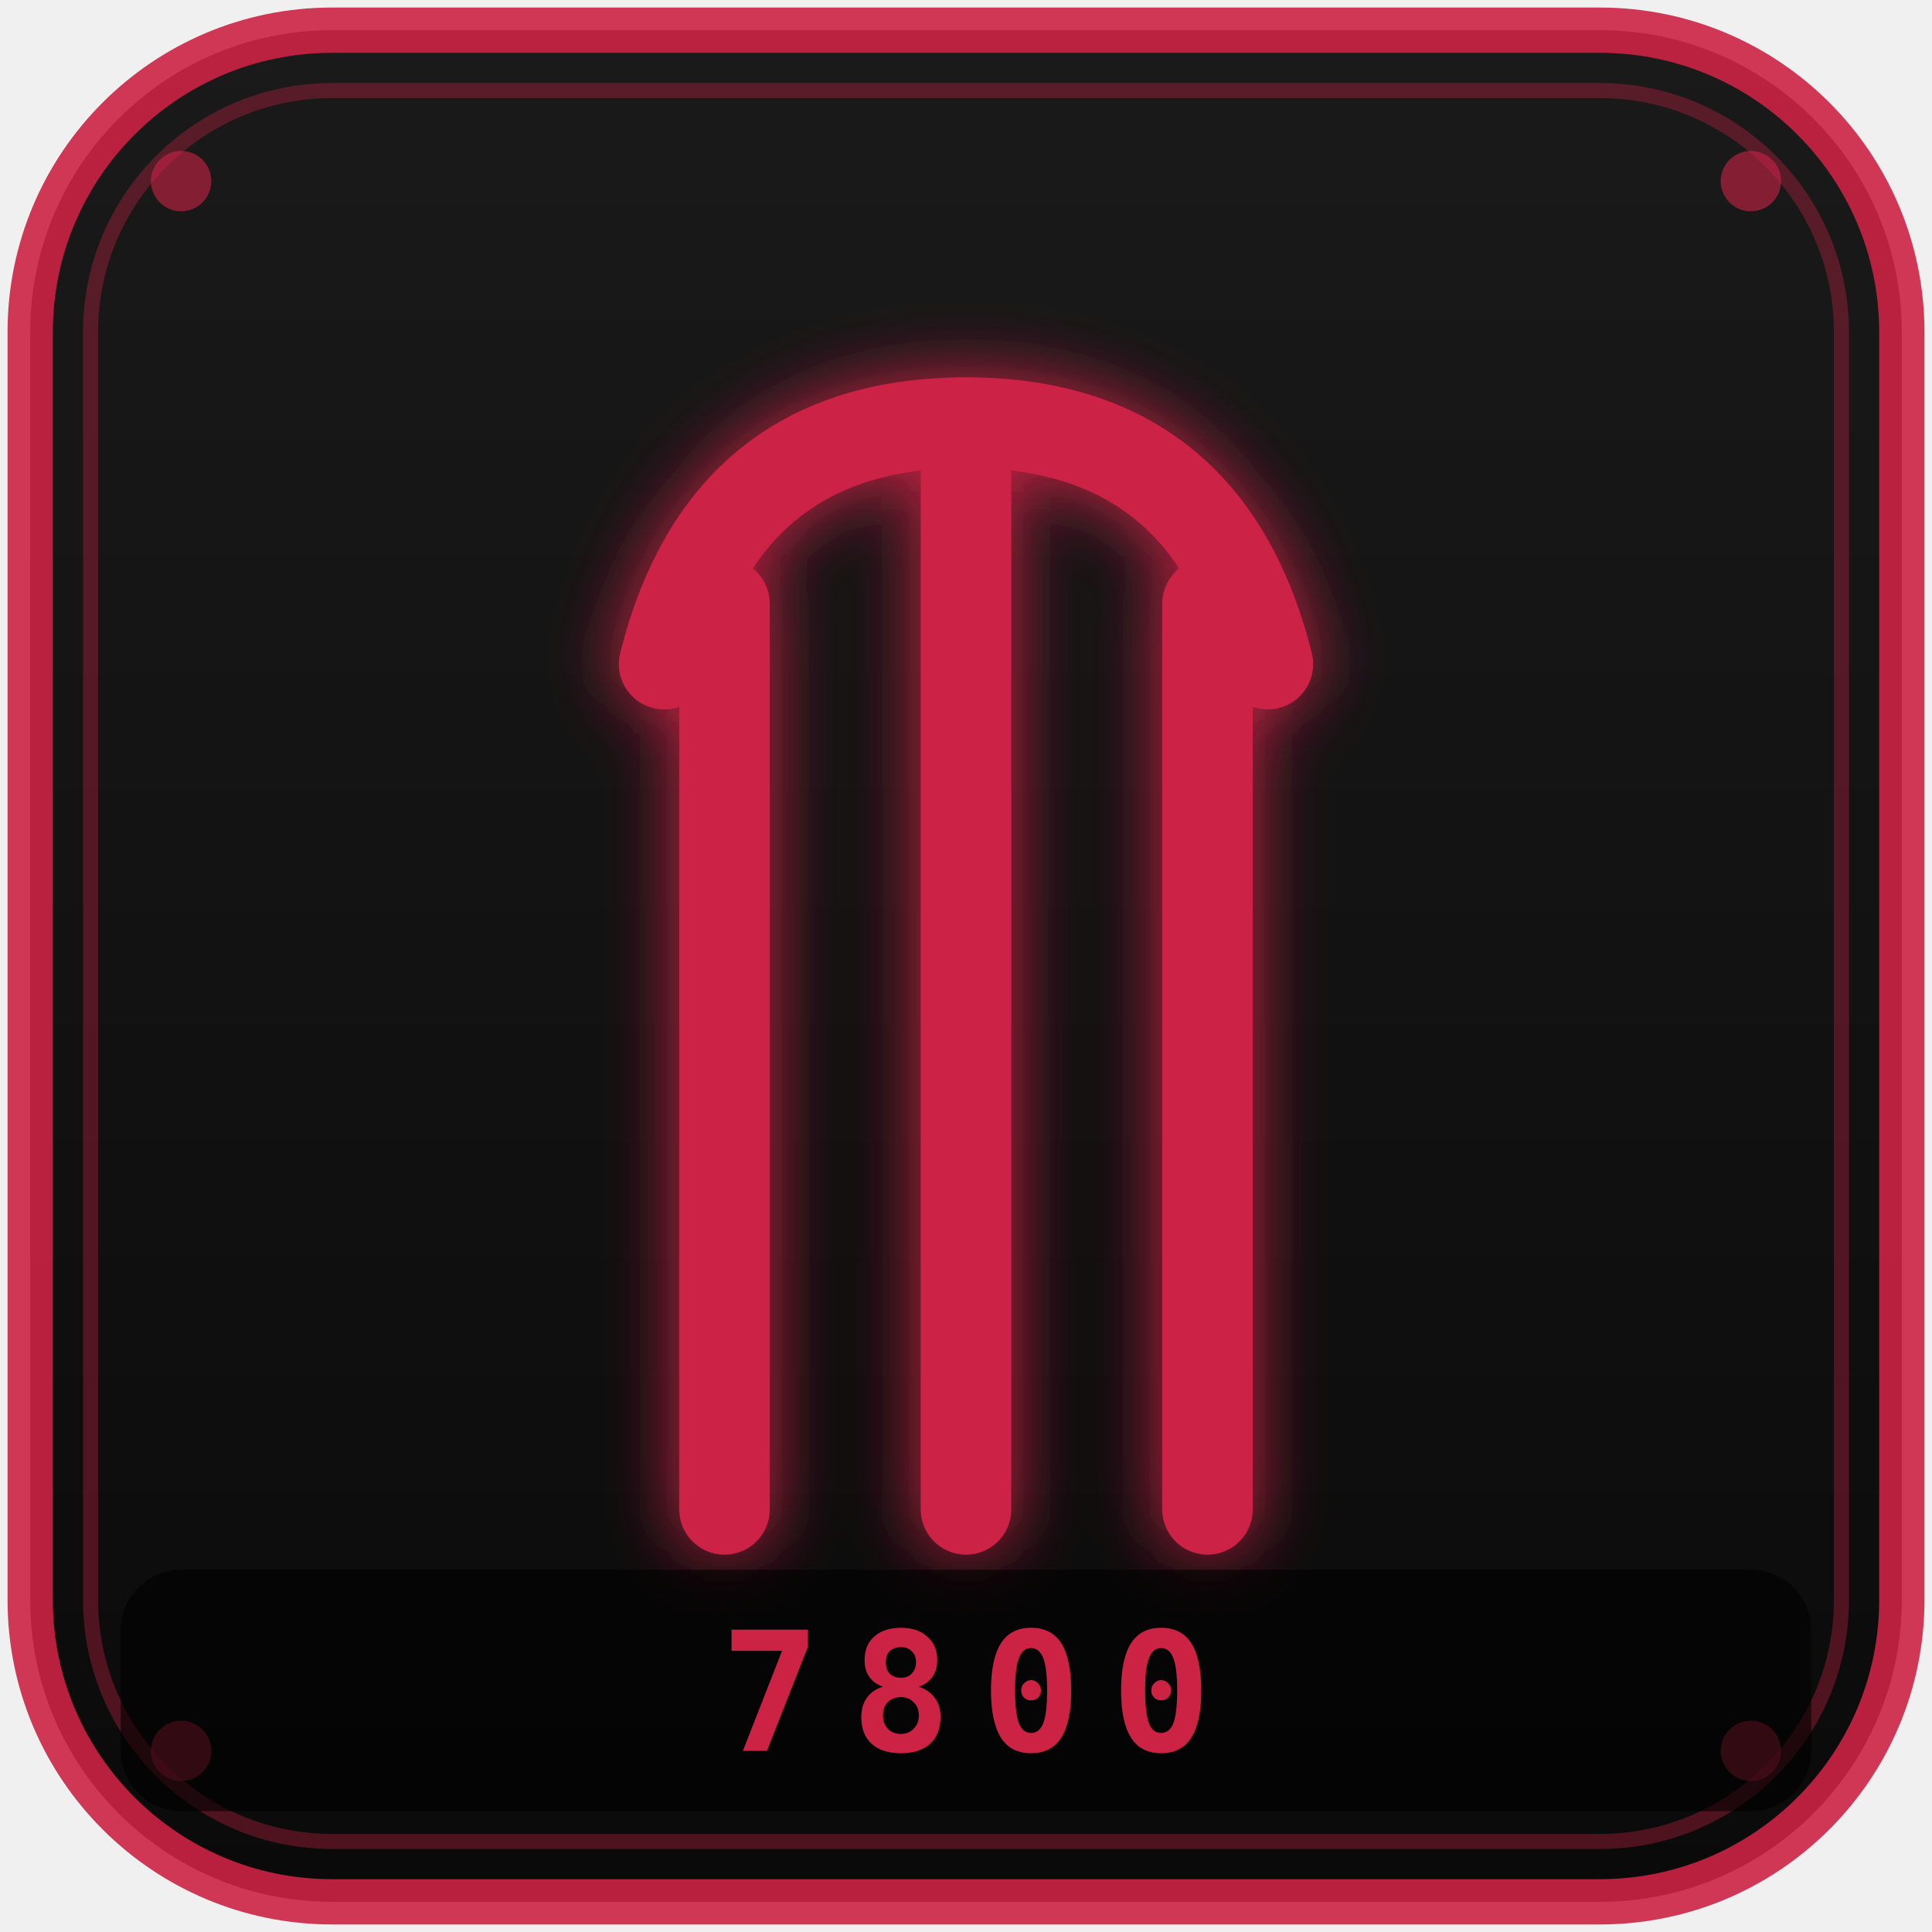
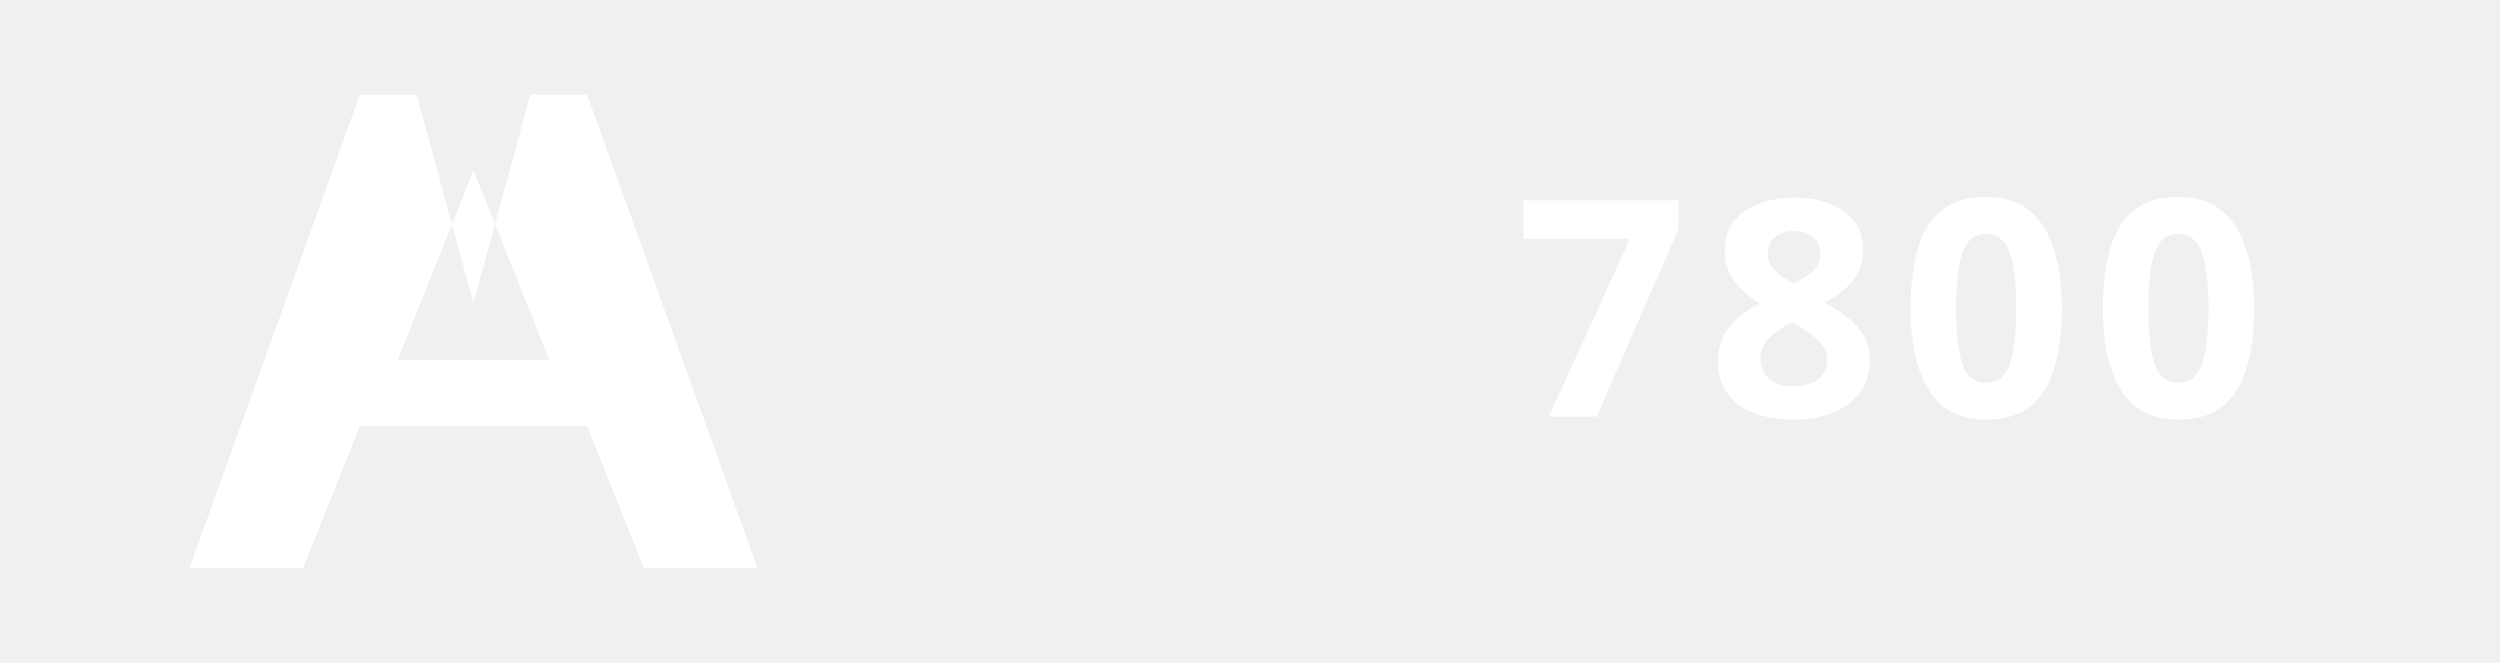
- <svg xmlns="http://www.w3.org/2000/svg" viewBox="0 0 64 64" width="64" height="64" fill="none">
-   <defs>
-     <linearGradient id="bg-atari7800" x1="0" y1="0" x2="0" y2="1">
-       <stop offset="0%" stop-color="#1a1a1a" />
-       <stop offset="100%" stop-color="#0a0a0a" />
-     </linearGradient>
-     <filter id="glow-atari7800" x="-50%" y="-50%" width="200%" height="200%">
-       <feGaussianBlur stdDeviation="1.2" result="b" />
-       <feMerge>
-         <feMergeNode in="b" />
-         <feMergeNode in="SourceGraphic" />
-       </feMerge>
-     </filter>
-   </defs>
-   <rect x="1" y="1" width="62" height="62" rx="10" fill="url(#bg-atari7800)" />
-   <rect x="1" y="1" width="62" height="62" rx="10" fill="none" stroke="#cc2244" stroke-width="1.5" opacity=".9" />
-   <rect x="3" y="3" width="58" height="58" rx="8" fill="none" stroke="#cc2244" stroke-width=".5" opacity=".35" />
-   <circle cx="6" cy="6" r="1" fill="#cc2244" opacity=".6" />
-   <circle cx="58" cy="6" r="1" fill="#cc2244" opacity=".6" />
-   <circle cx="6" cy="58" r="1" fill="#cc2244" opacity=".6" />
-   <circle cx="58" cy="58" r="1" fill="#cc2244" opacity=".6" />
-   <g filter="url(#glow-atari7800)">
-     <path d="M32 14 L32 50 M24 20 L24 50 M40 20 L40 50 M32 14 Q24 14 22 22 M32 14 Q40 14 42 22" stroke="#cc2244" stroke-width="3" fill="none" stroke-linecap="round" />
+ <svg xmlns="http://www.w3.org/2000/svg" viewBox="0 0 264 70" fill="#fff">
+   <g transform="translate(20 10)">
+     <path d="M0 50 L18 0 L24 0 L30 22 L36 0 L42 0 L60 50 L48 50 L42 35 L18 35 L12 50 Z M22 28 L38 28 L30 8 Z" />
  </g>
-   <rect x="4" y="52" width="56" height="8" rx="2" fill="#000" opacity=".6" />
-   <text x="32" y="58" text-anchor="middle" font-family="ui-monospace, Menlo, monospace" font-size="5.5" font-weight="700" fill="#cc2244" letter-spacing="1">7800</text>
+   <text x="160" y="44" font-family="Arial Black,sans-serif" font-size="32" font-weight="900" letter-spacing="2">7800</text>
</svg>
